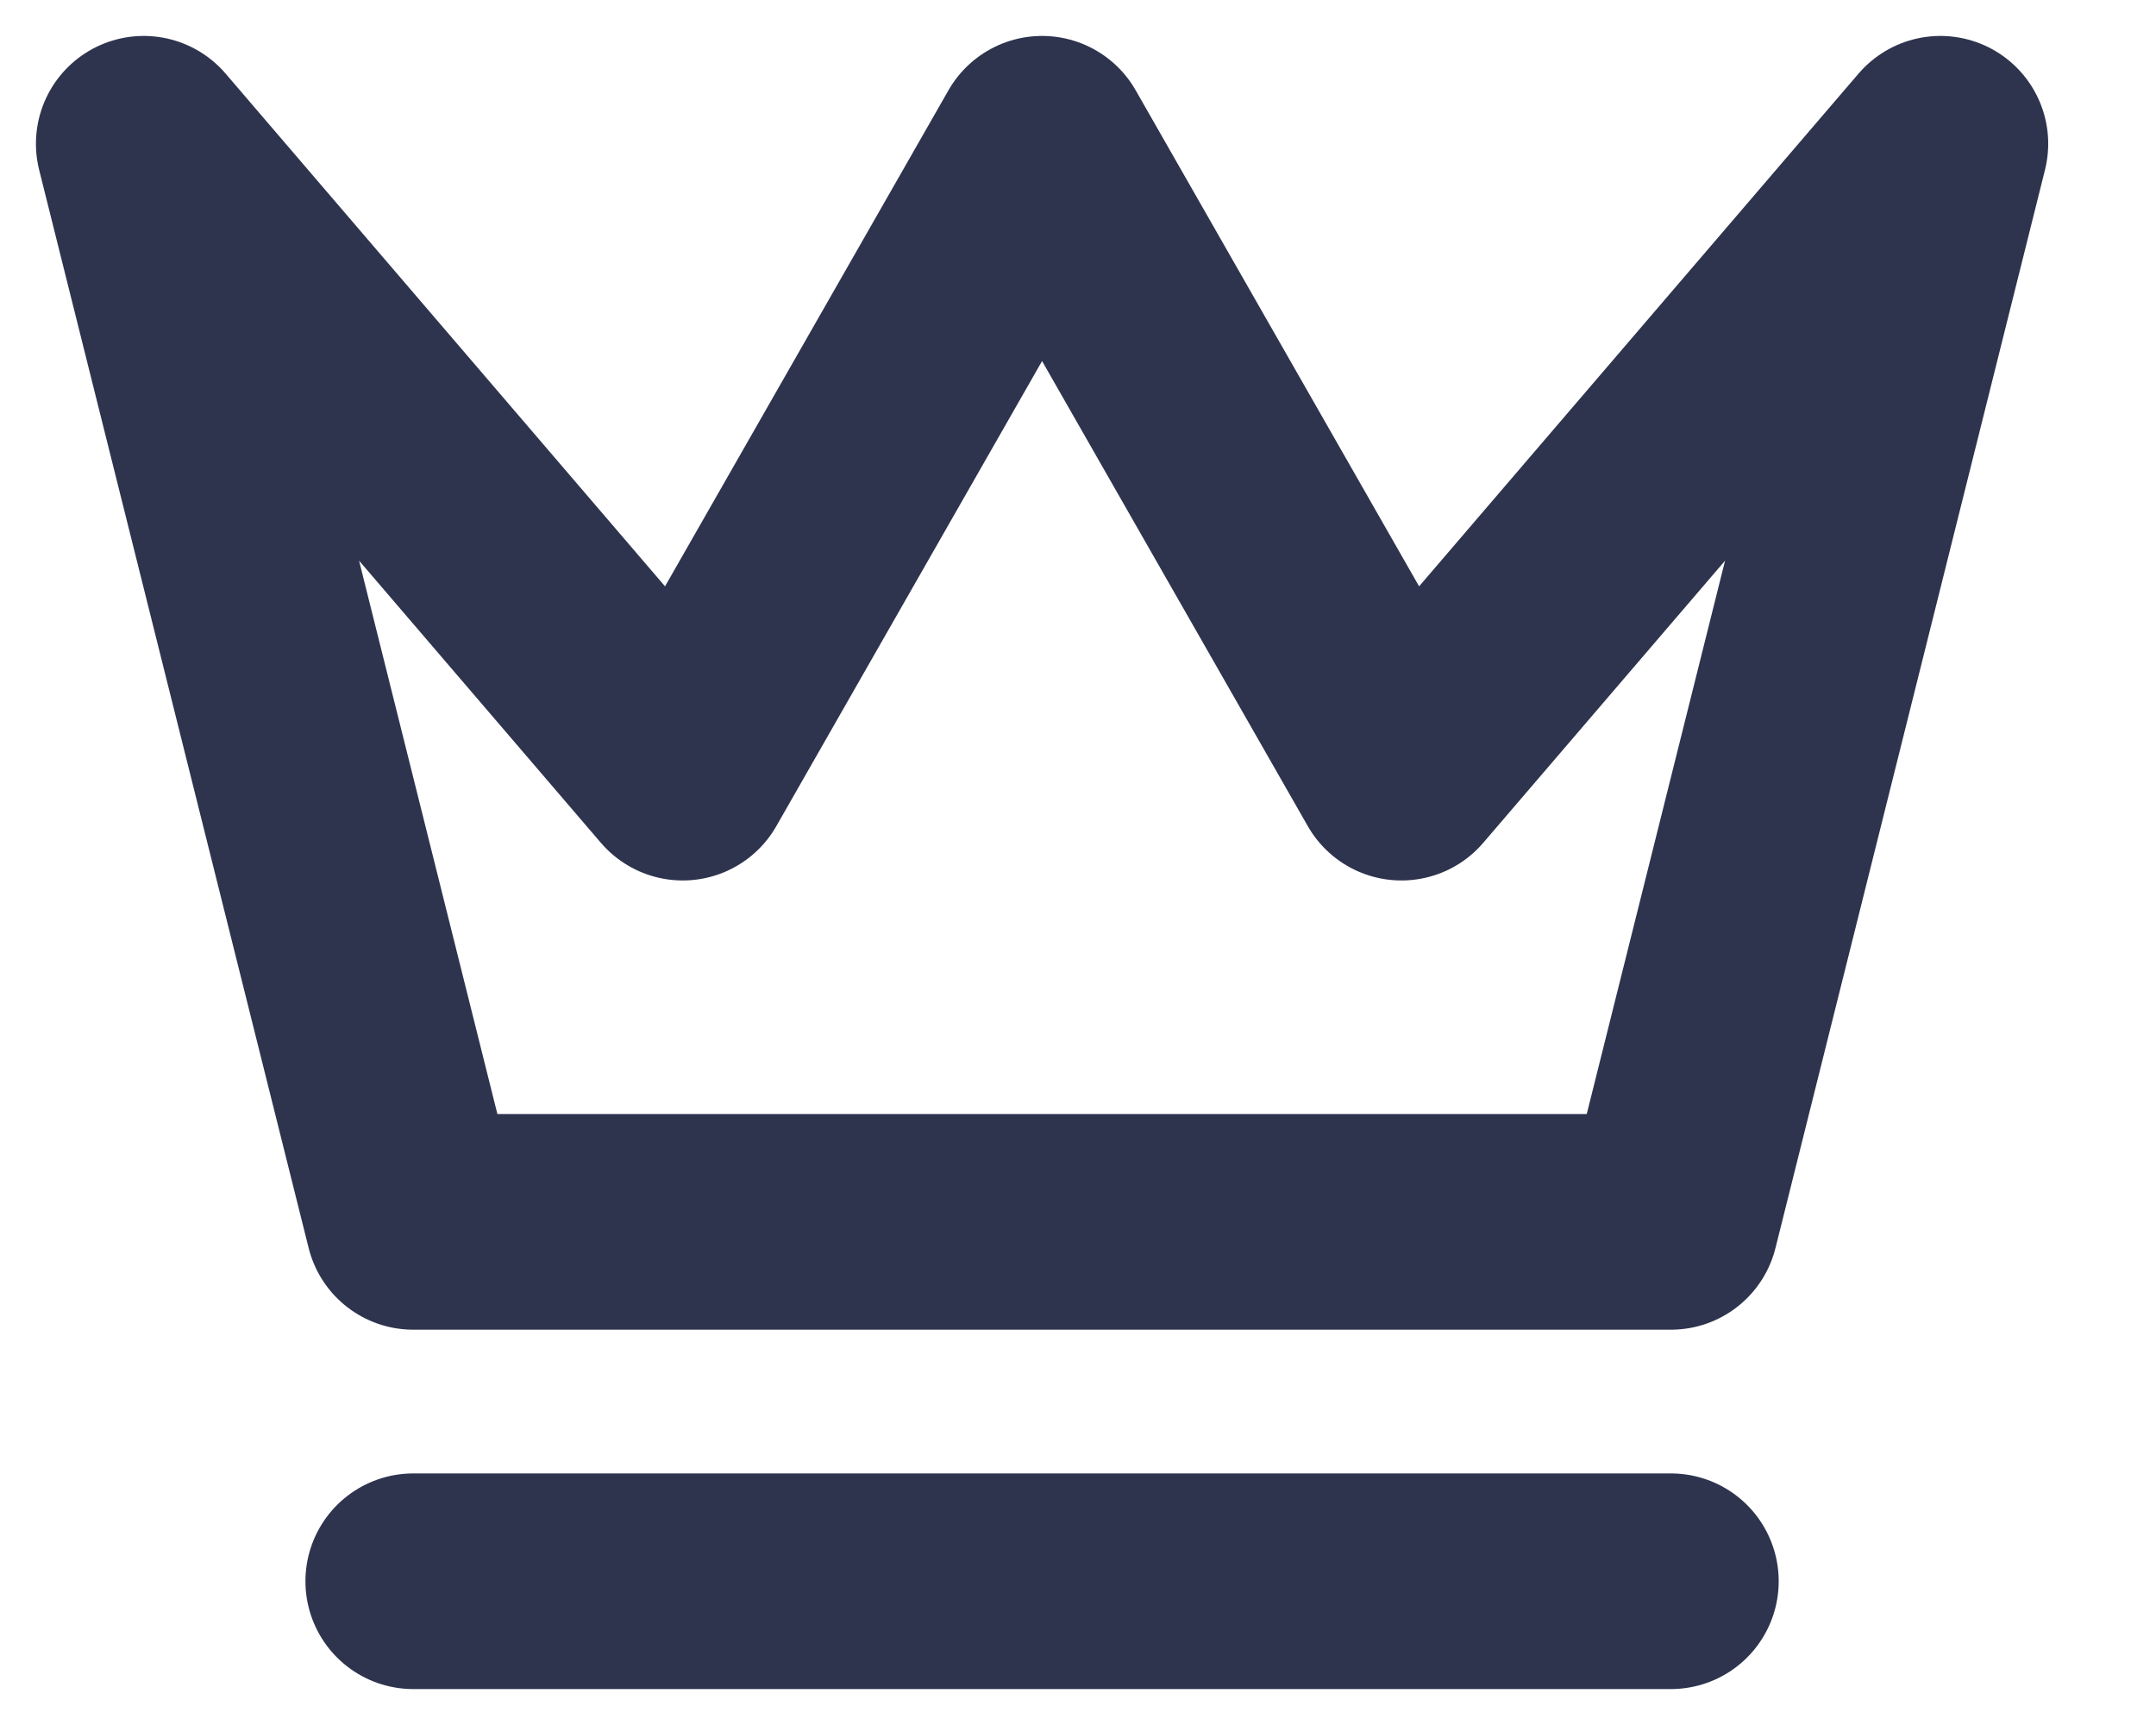
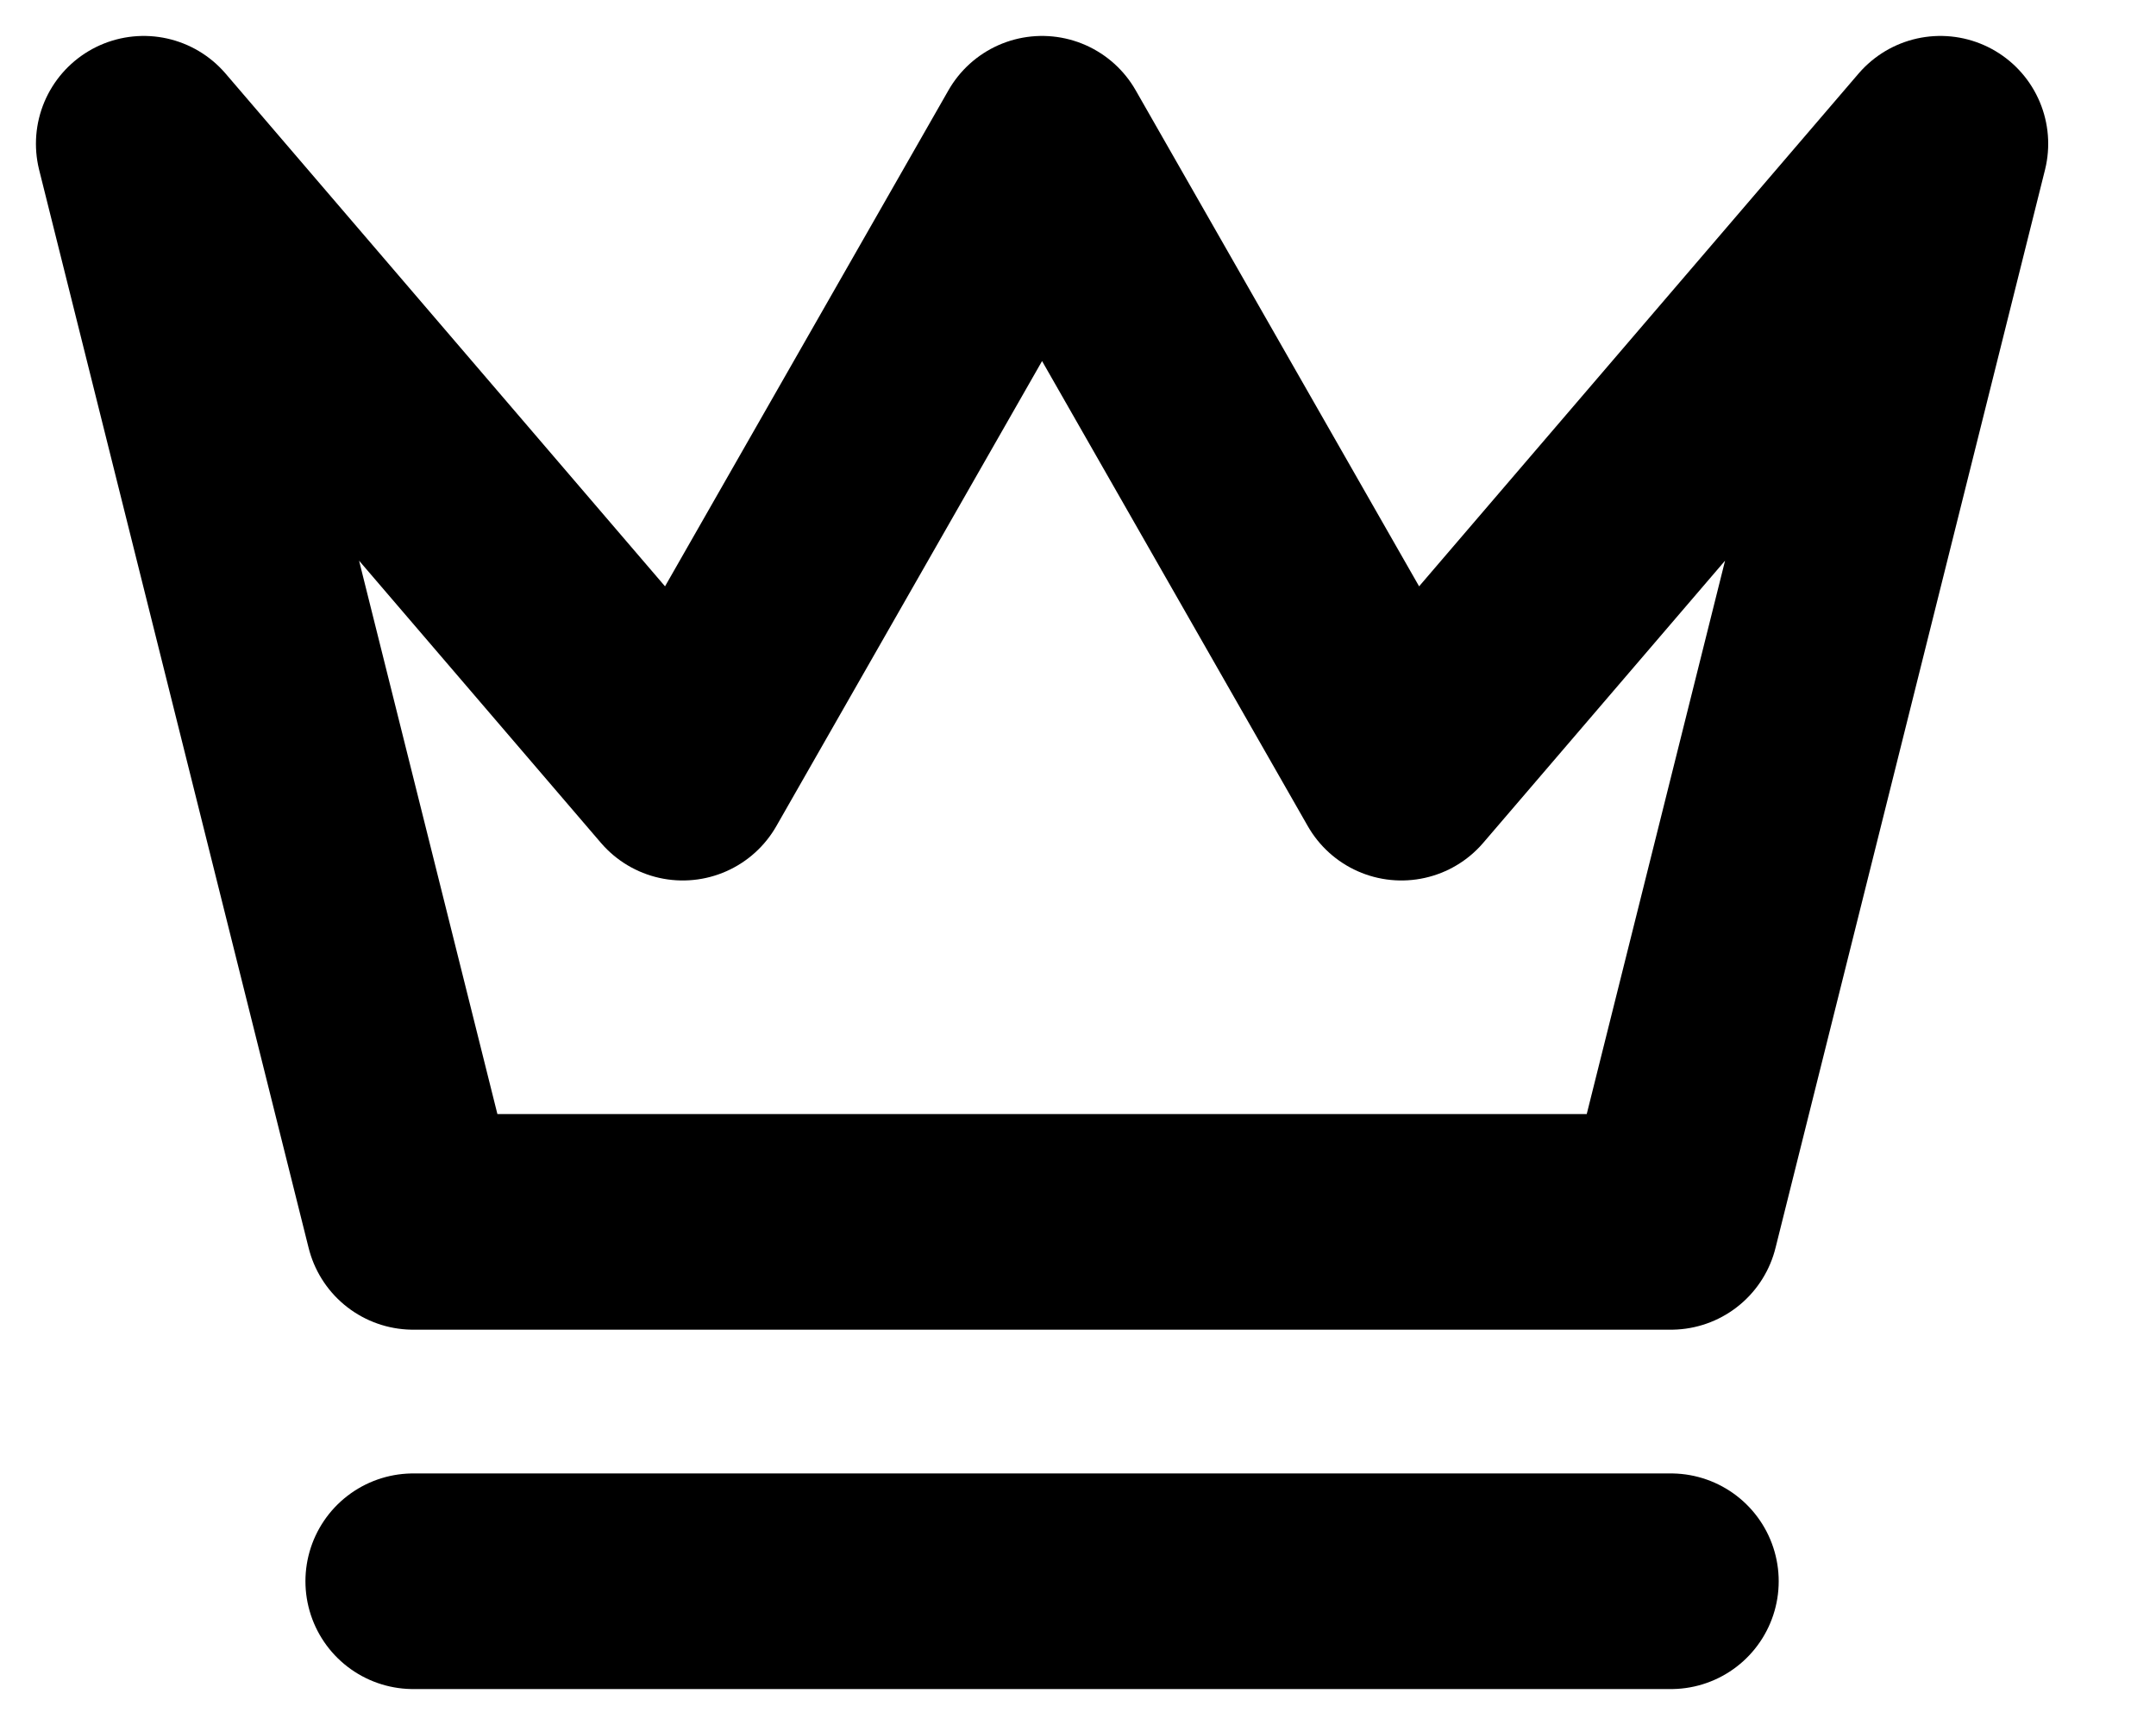
<svg xmlns="http://www.w3.org/2000/svg" width="15" height="12" viewBox="0 0 15 12" fill="none">
-   <path id="Vector" d="M2.875 11H11.625M1 1L2.875 8.5H11.625L13.5 1L9.75 5.375L7.25 1L4.75 5.375L1 1Z" stroke="#2E344E" stroke-width="1.5" stroke-linecap="round" stroke-linejoin="round" />
+   <path id="Vector" d="M2.875 11H11.625M1 1L2.875 8.5H11.625L13.5 1L9.75 5.375L7.25 1L4.75 5.375L1 1Z" stroke="currentColor" stroke-width="1.5" stroke-linecap="round" stroke-linejoin="round" />
</svg>
